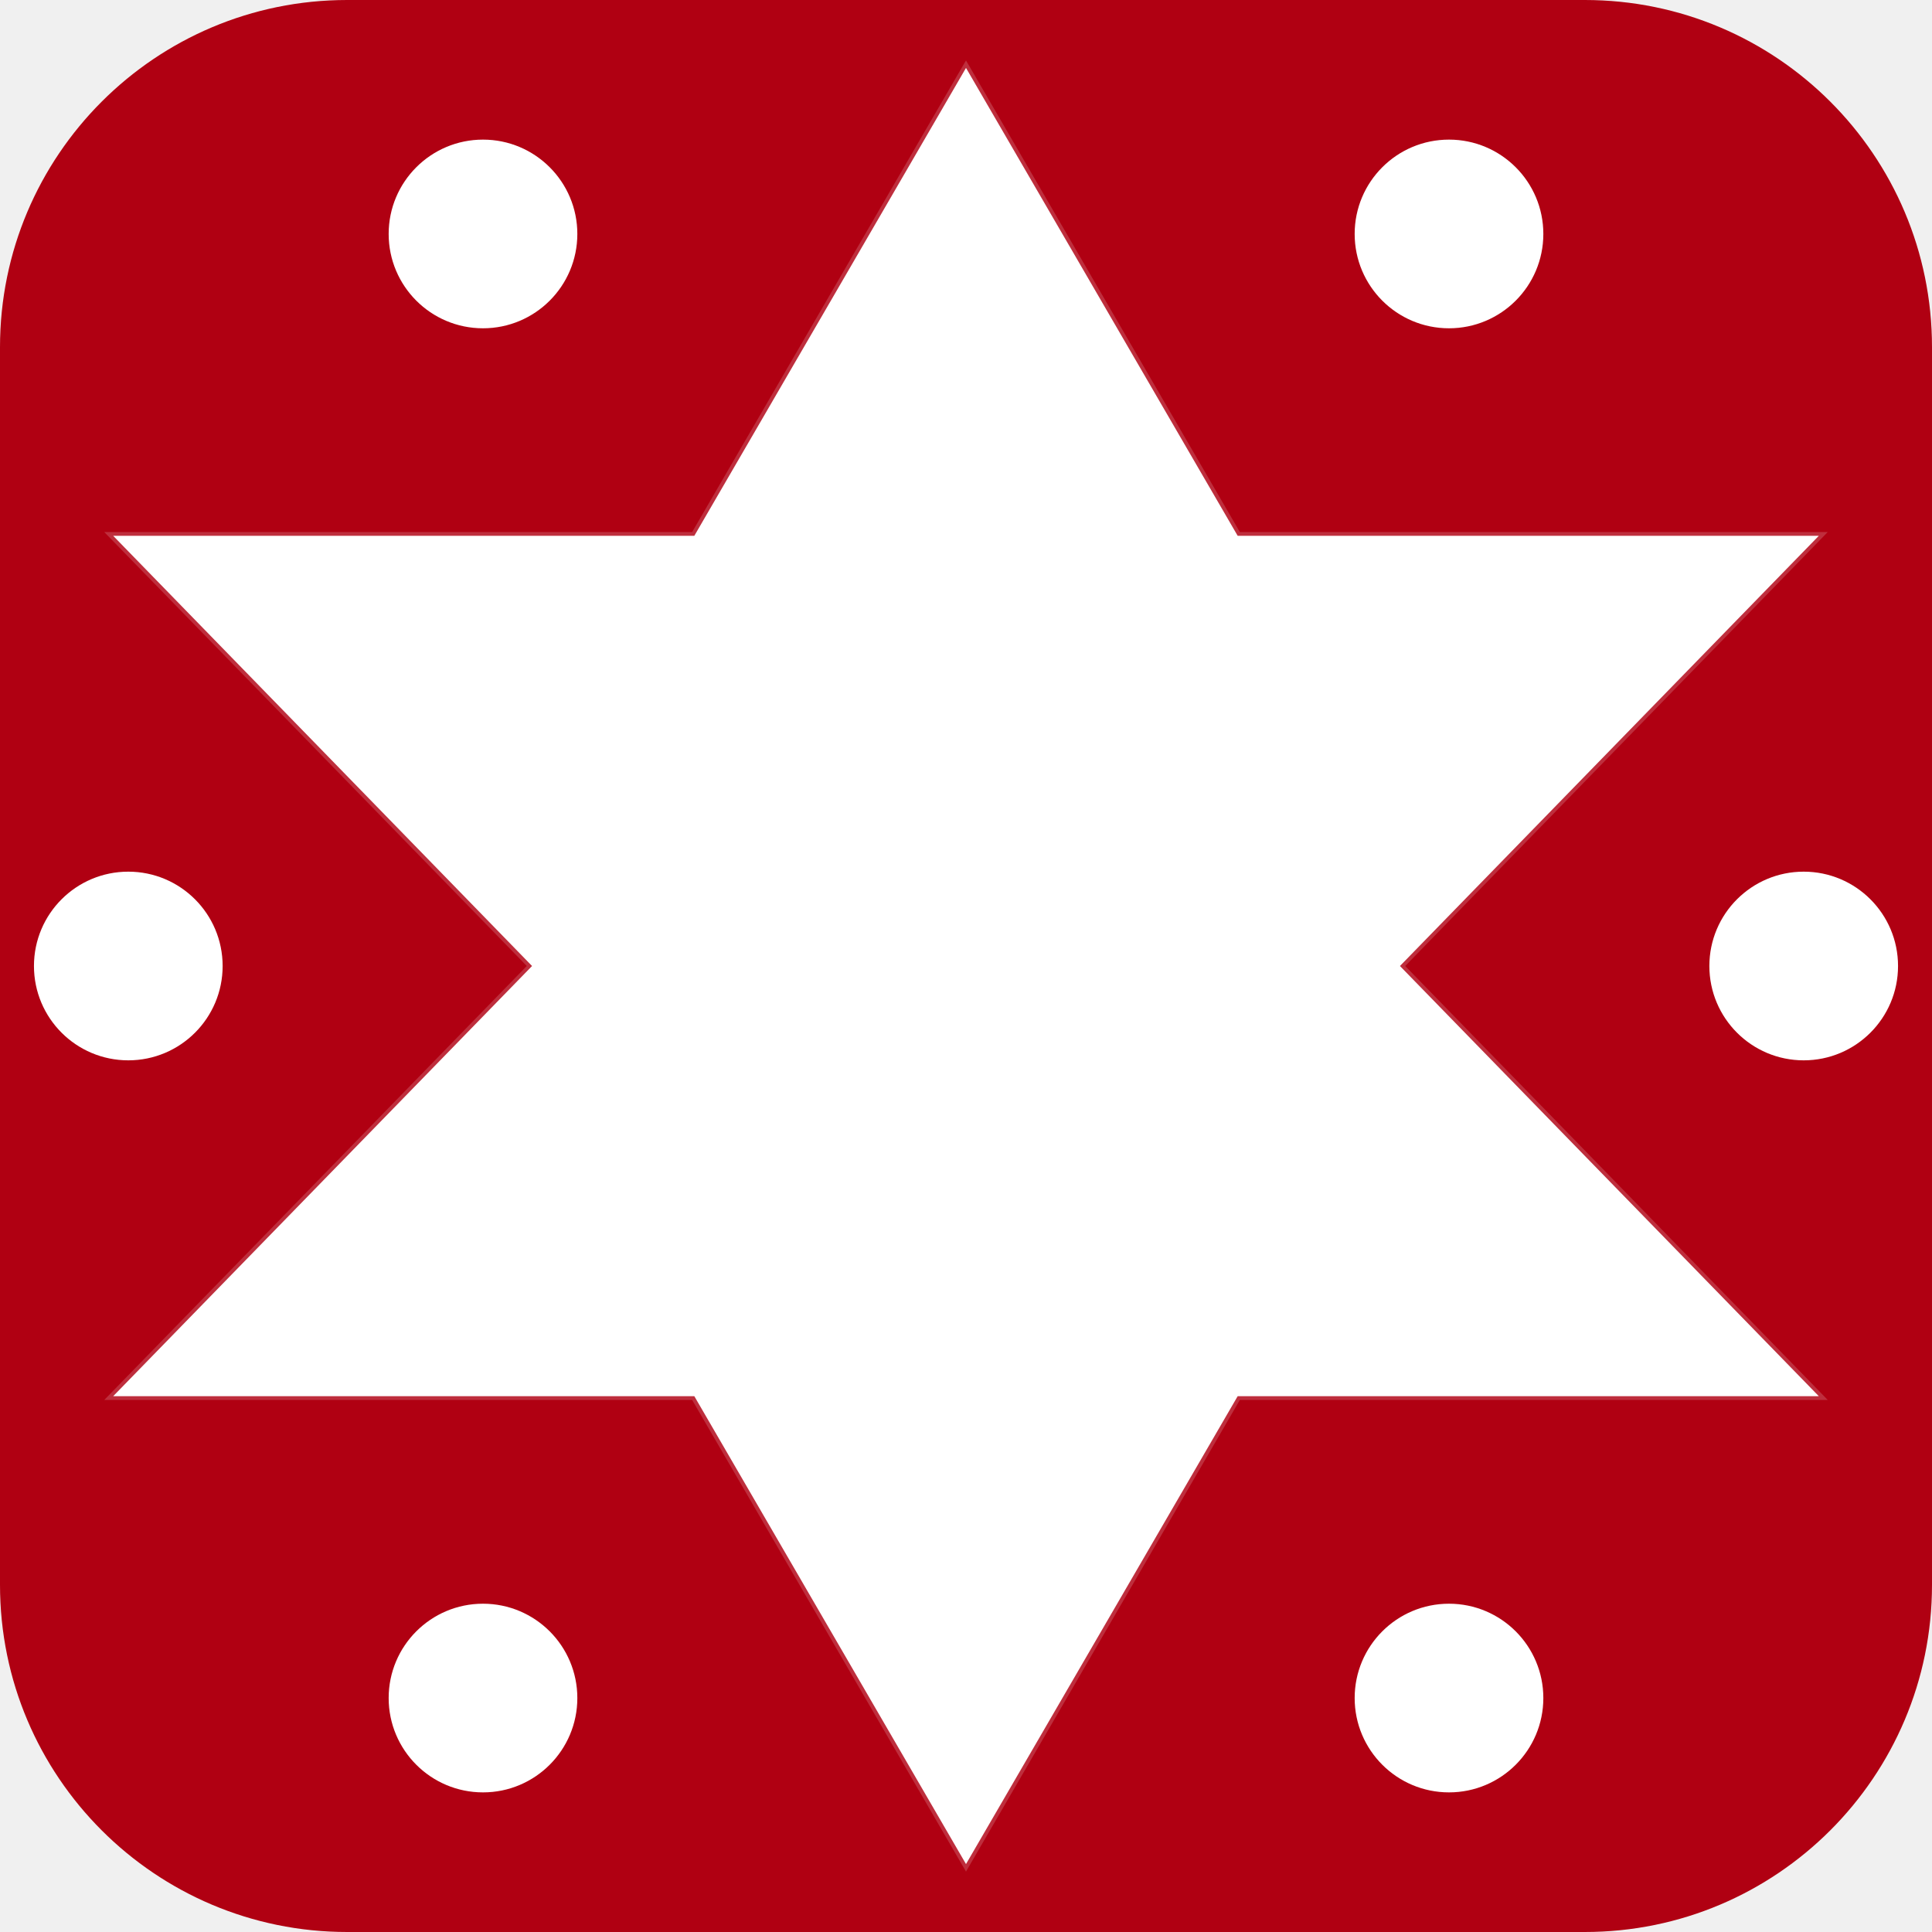
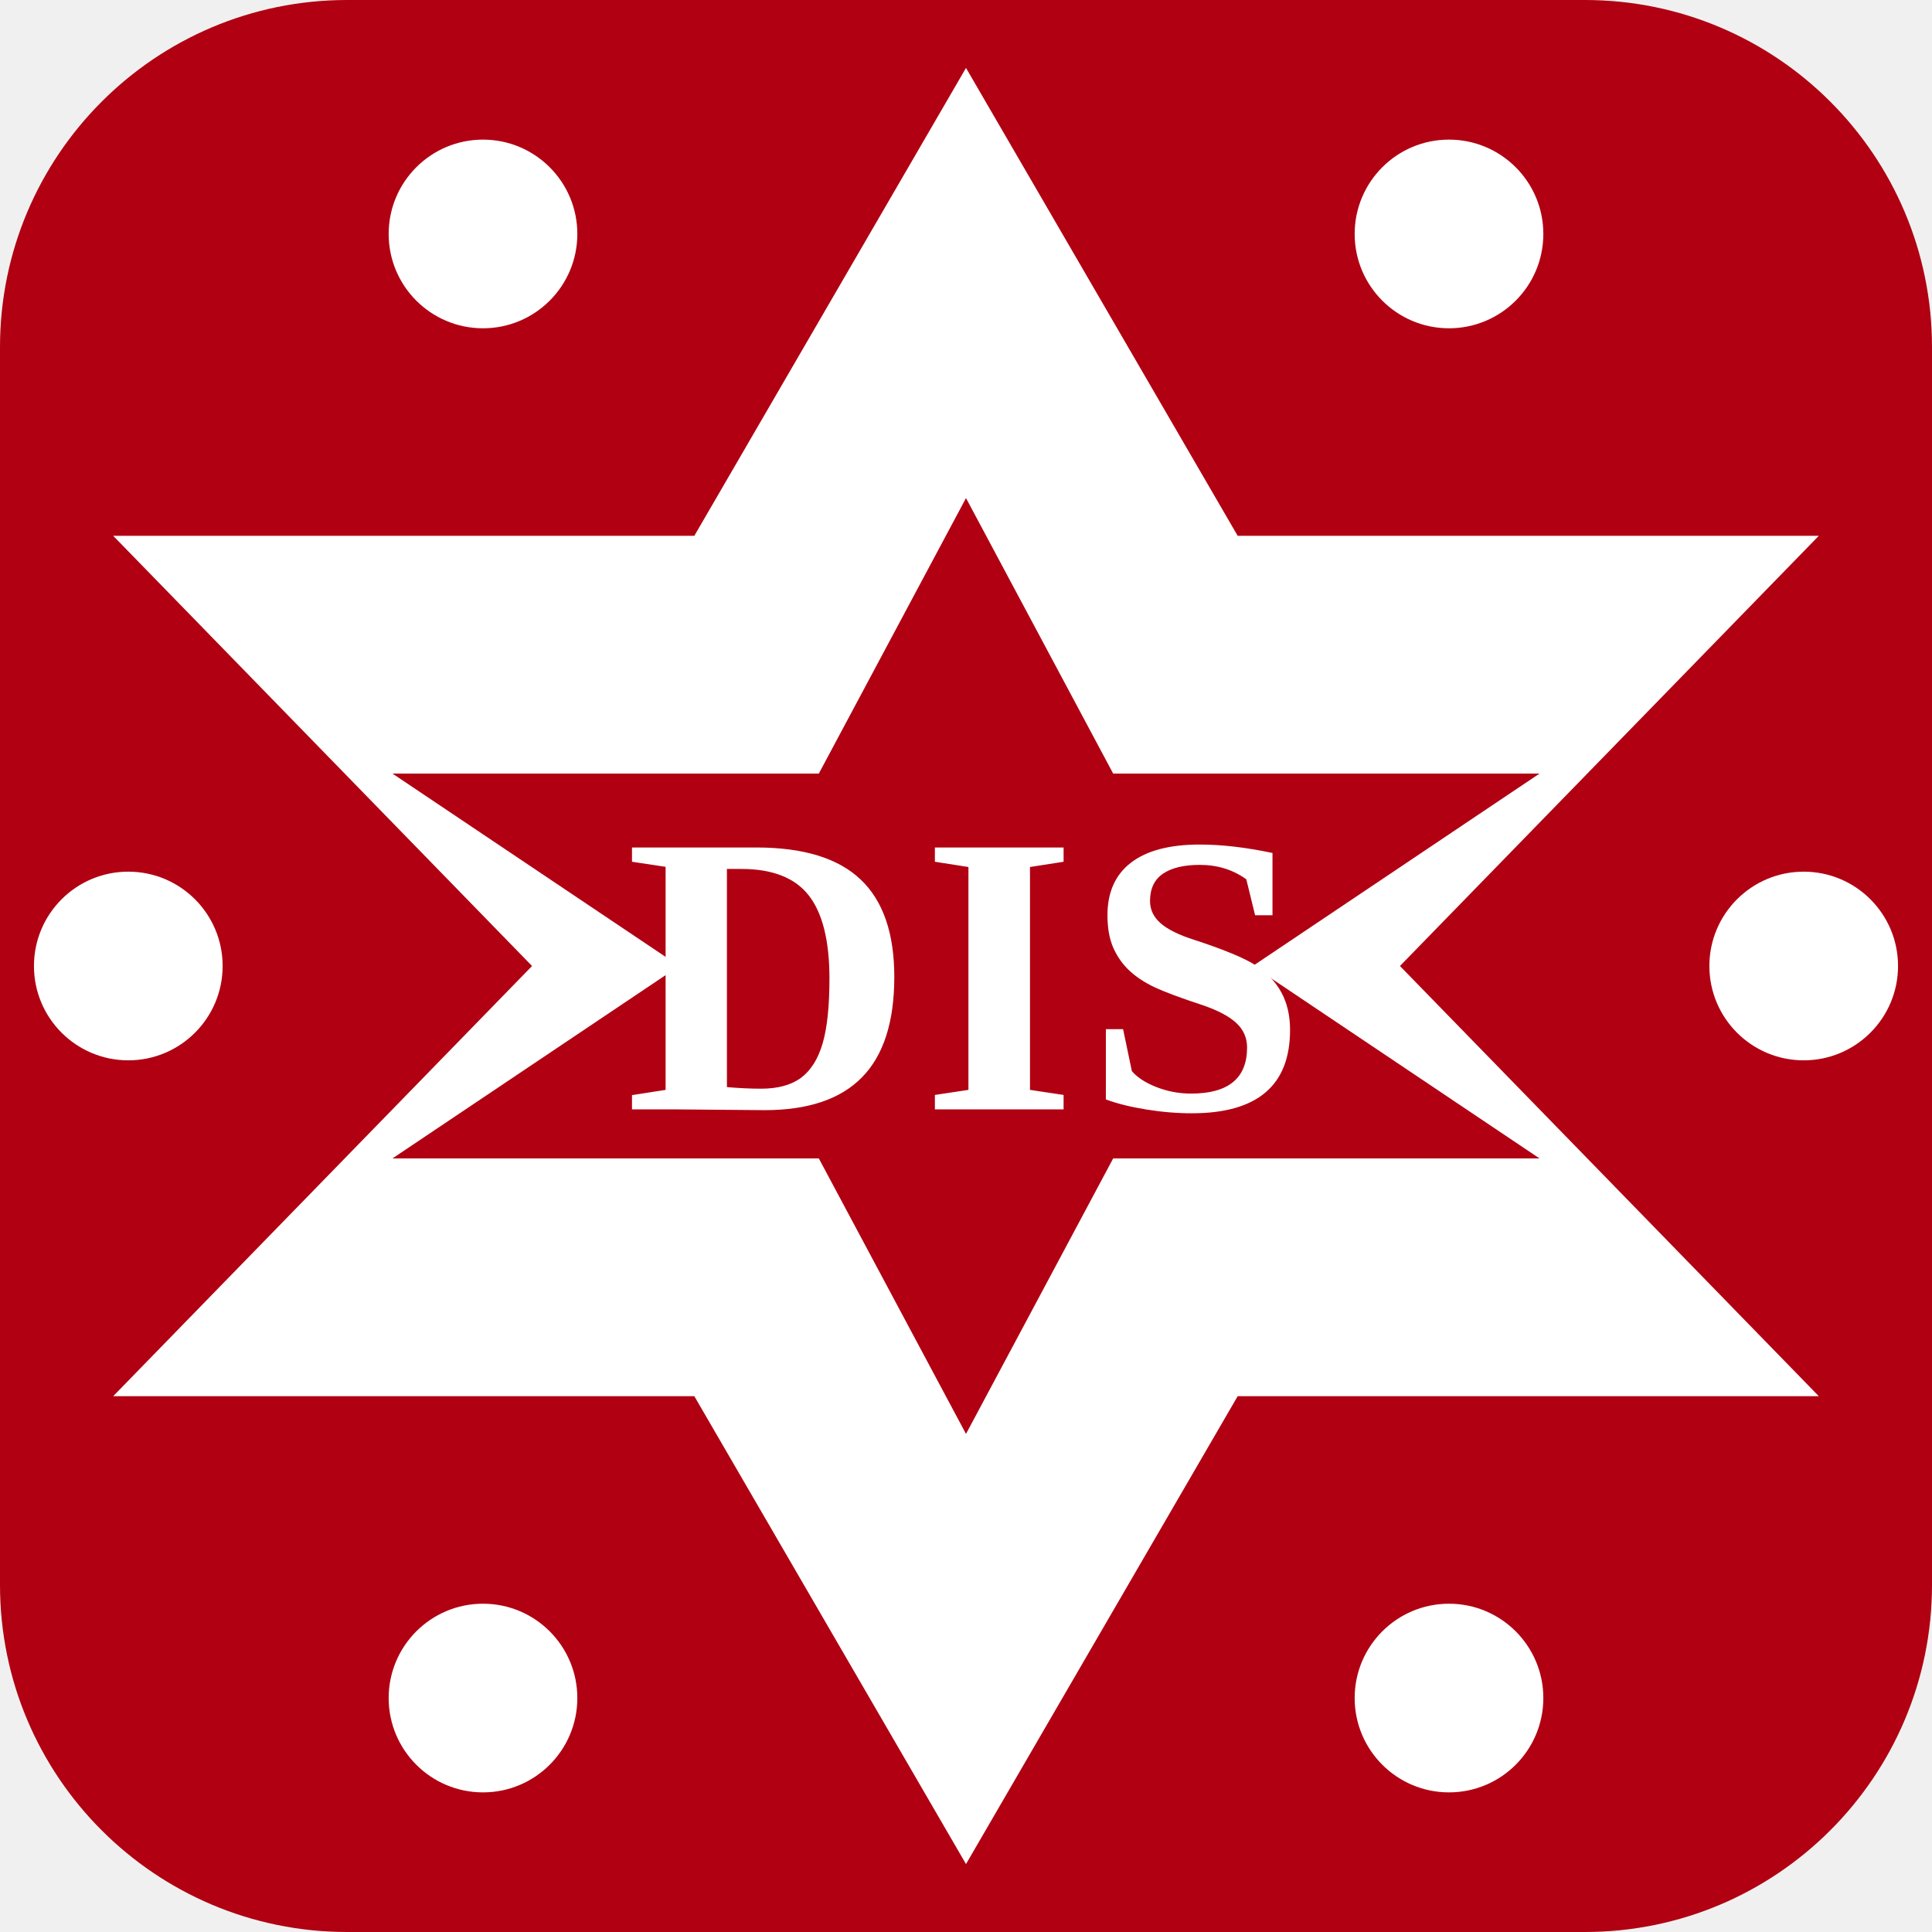
<svg xmlns="http://www.w3.org/2000/svg" viewBox="0 0 512 512">
  <rect width="512" height="512" rx="92" fill="#b00012" />
+   <path fill="#fff" fill-rule="evenodd" d="M256 18 328 142H482L371 256 482 370H328L256 494 184 370H30L141 256 30 142H184Z M256 132 217 205H104L180 256 104 307H217L256 380 295 307H408L332 256 408 205H295Z" />
  <g fill="#fff">
-     <path d="M256 18 184 142H30l111 114L30 370h154l72 124 72-124h154L371 256l111-114H328z" />
    <circle cx="128" cy="62" r="25" />
    <circle cx="384" cy="62" r="25" />
    <circle cx="34" cy="256" r="25" />
    <circle cx="478" cy="256" r="25" />
    <circle cx="128" cy="450" r="25" />
    <circle cx="384" cy="450" r="25" />
  </g>
-   <path d="M256 18 184 142H30l111 114L30 370h154l72 124 72-124h154L371 256l111-114H328z" fill="none" stroke="#fff" stroke-width="2" opacity=".18" />
  <text x="256" y="294" fill="#fff" font-family="Georgia,'Times New Roman',serif" font-size="106" font-weight="700" text-anchor="middle" letter-spacing="2">DIS</text>
</svg>
